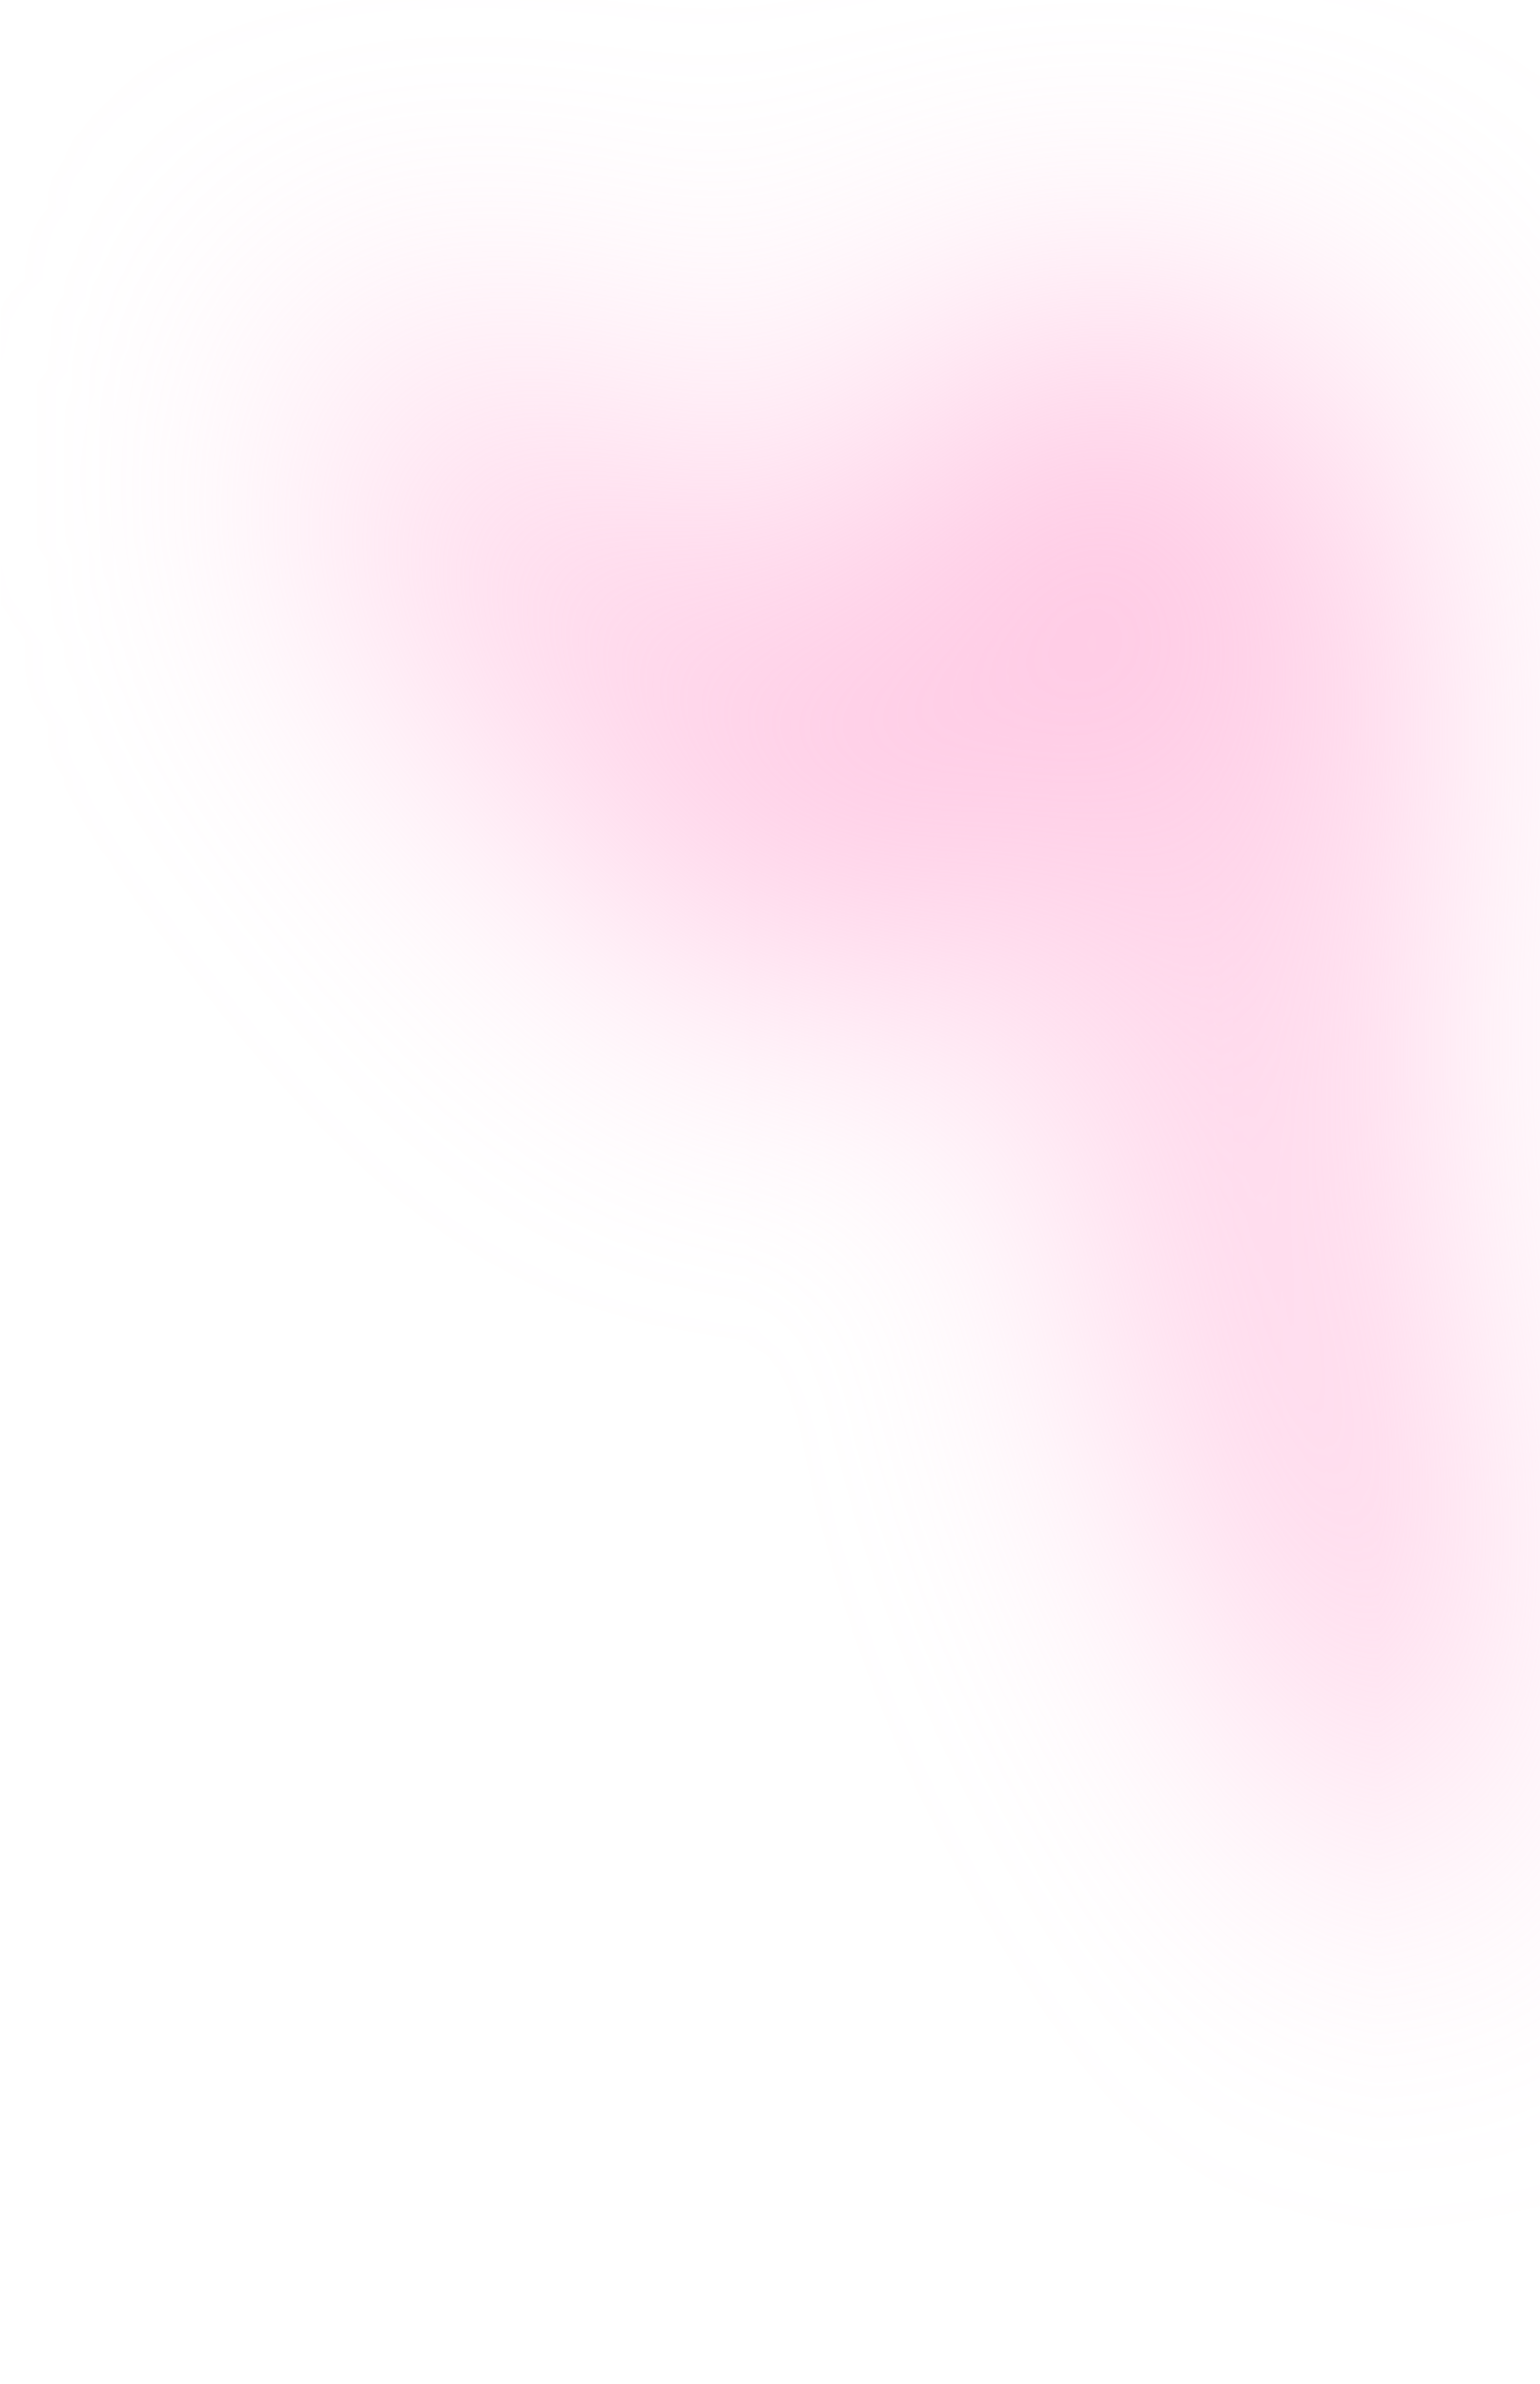
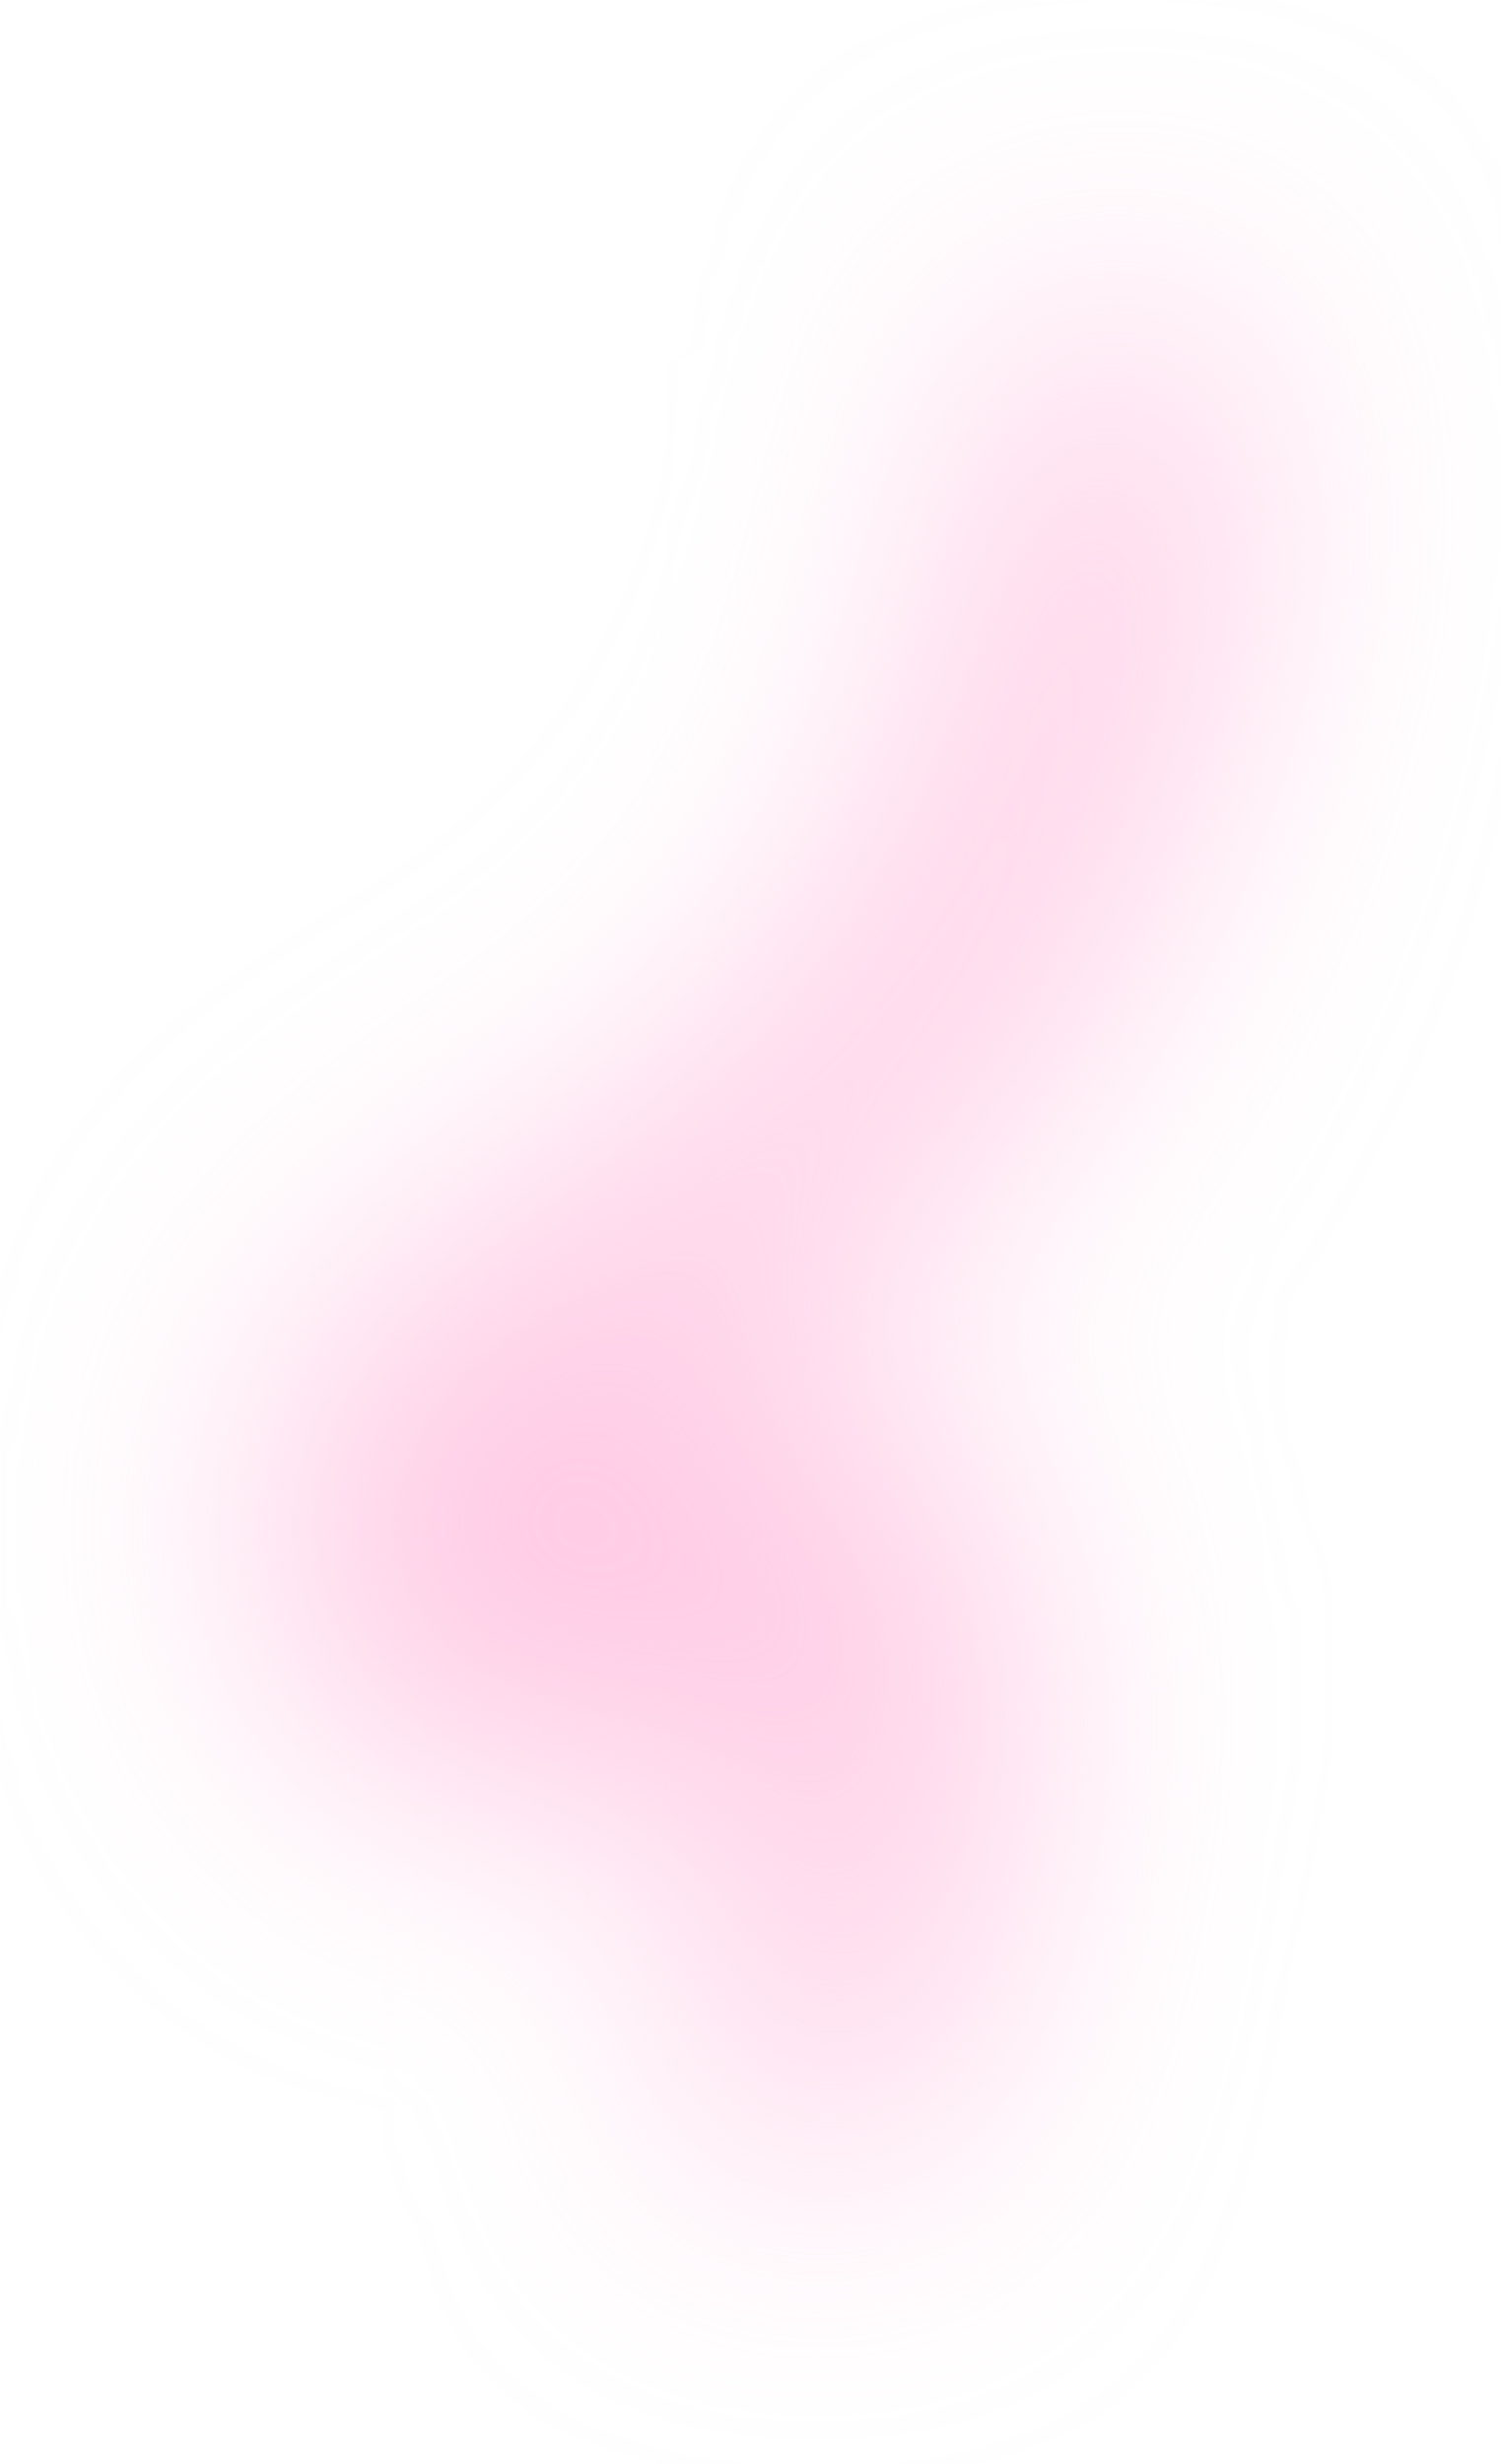
- <svg xmlns="http://www.w3.org/2000/svg" width="877" height="1358" viewBox="0 0 877 1358" fill="none">
+ <svg xmlns="http://www.w3.org/2000/svg" width="956" height="1569" viewBox="0 0 956 1569" fill="none">
  <g filter="url(#filter0_f_6_857)">
-     <path d="M239 222.579C543.497 698.686 576.241 454.541 554.552 272.956C635.182 235.396 781.57 225.853 722.076 488.16C647.707 816.043 910.646 1089 980.697 1114.89" stroke="#FFABD5" stroke-width="100" />
+     <path d="M505.614 1357.36C670.279 816.728 463.269 950.24 339.181 1084.58C258.281 1047.6 156.028 942.409 394.215 817.464C691.949 661.284 729.009 284.1 703.252 214" stroke="#FFABD5" stroke-width="100" />
  </g>
  <defs>
-     <filter id="filter0_f_6_857" x="0.714" y="0.339" width="1192.92" height="1357.18" filterUnits="userSpaceOnUse" color-interpolation-filters="sRGB">
+     <filter id="filter0_f_6_857" x="0.733" y="0.63" width="954.863" height="1567.88" filterUnits="userSpaceOnUse" color-interpolation-filters="sRGB">
      <feFlood flood-opacity="0" result="BackgroundImageFix" />
      <feBlend mode="normal" in="SourceGraphic" in2="BackgroundImageFix" result="shape" />
      <feGaussianBlur stdDeviation="98" result="effect1_foregroundBlur_6_857" />
    </filter>
  </defs>
</svg>
